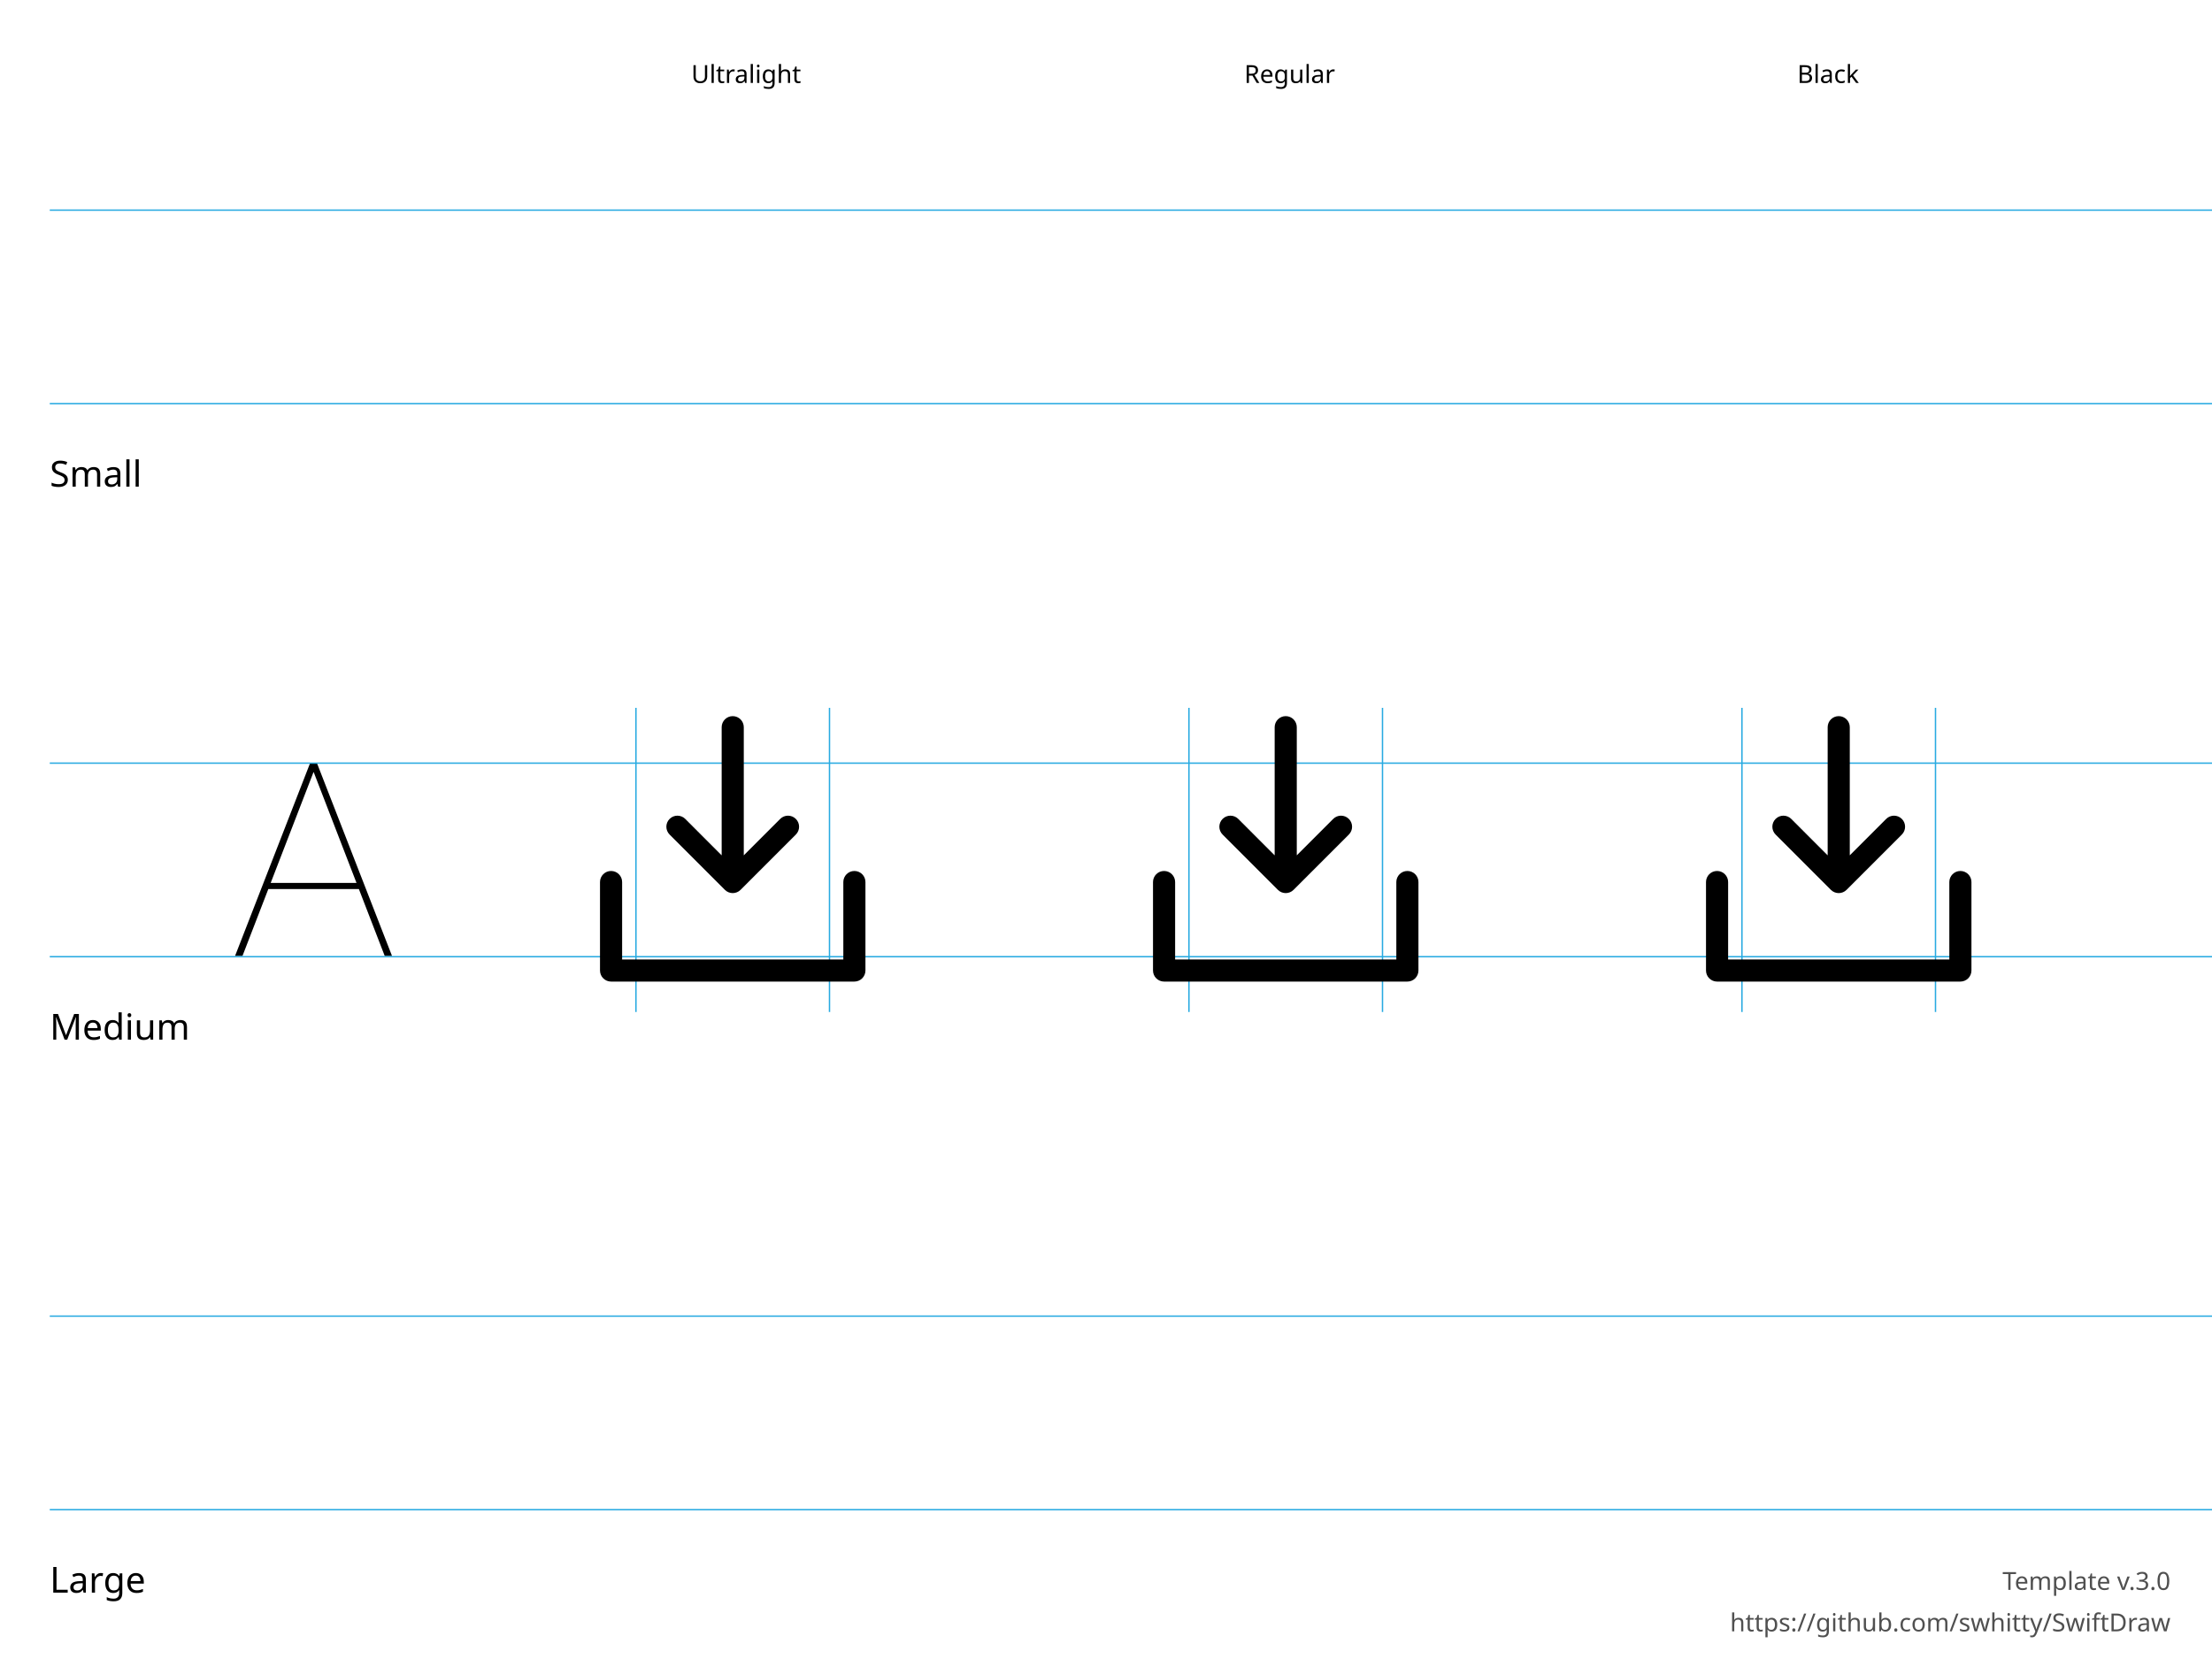
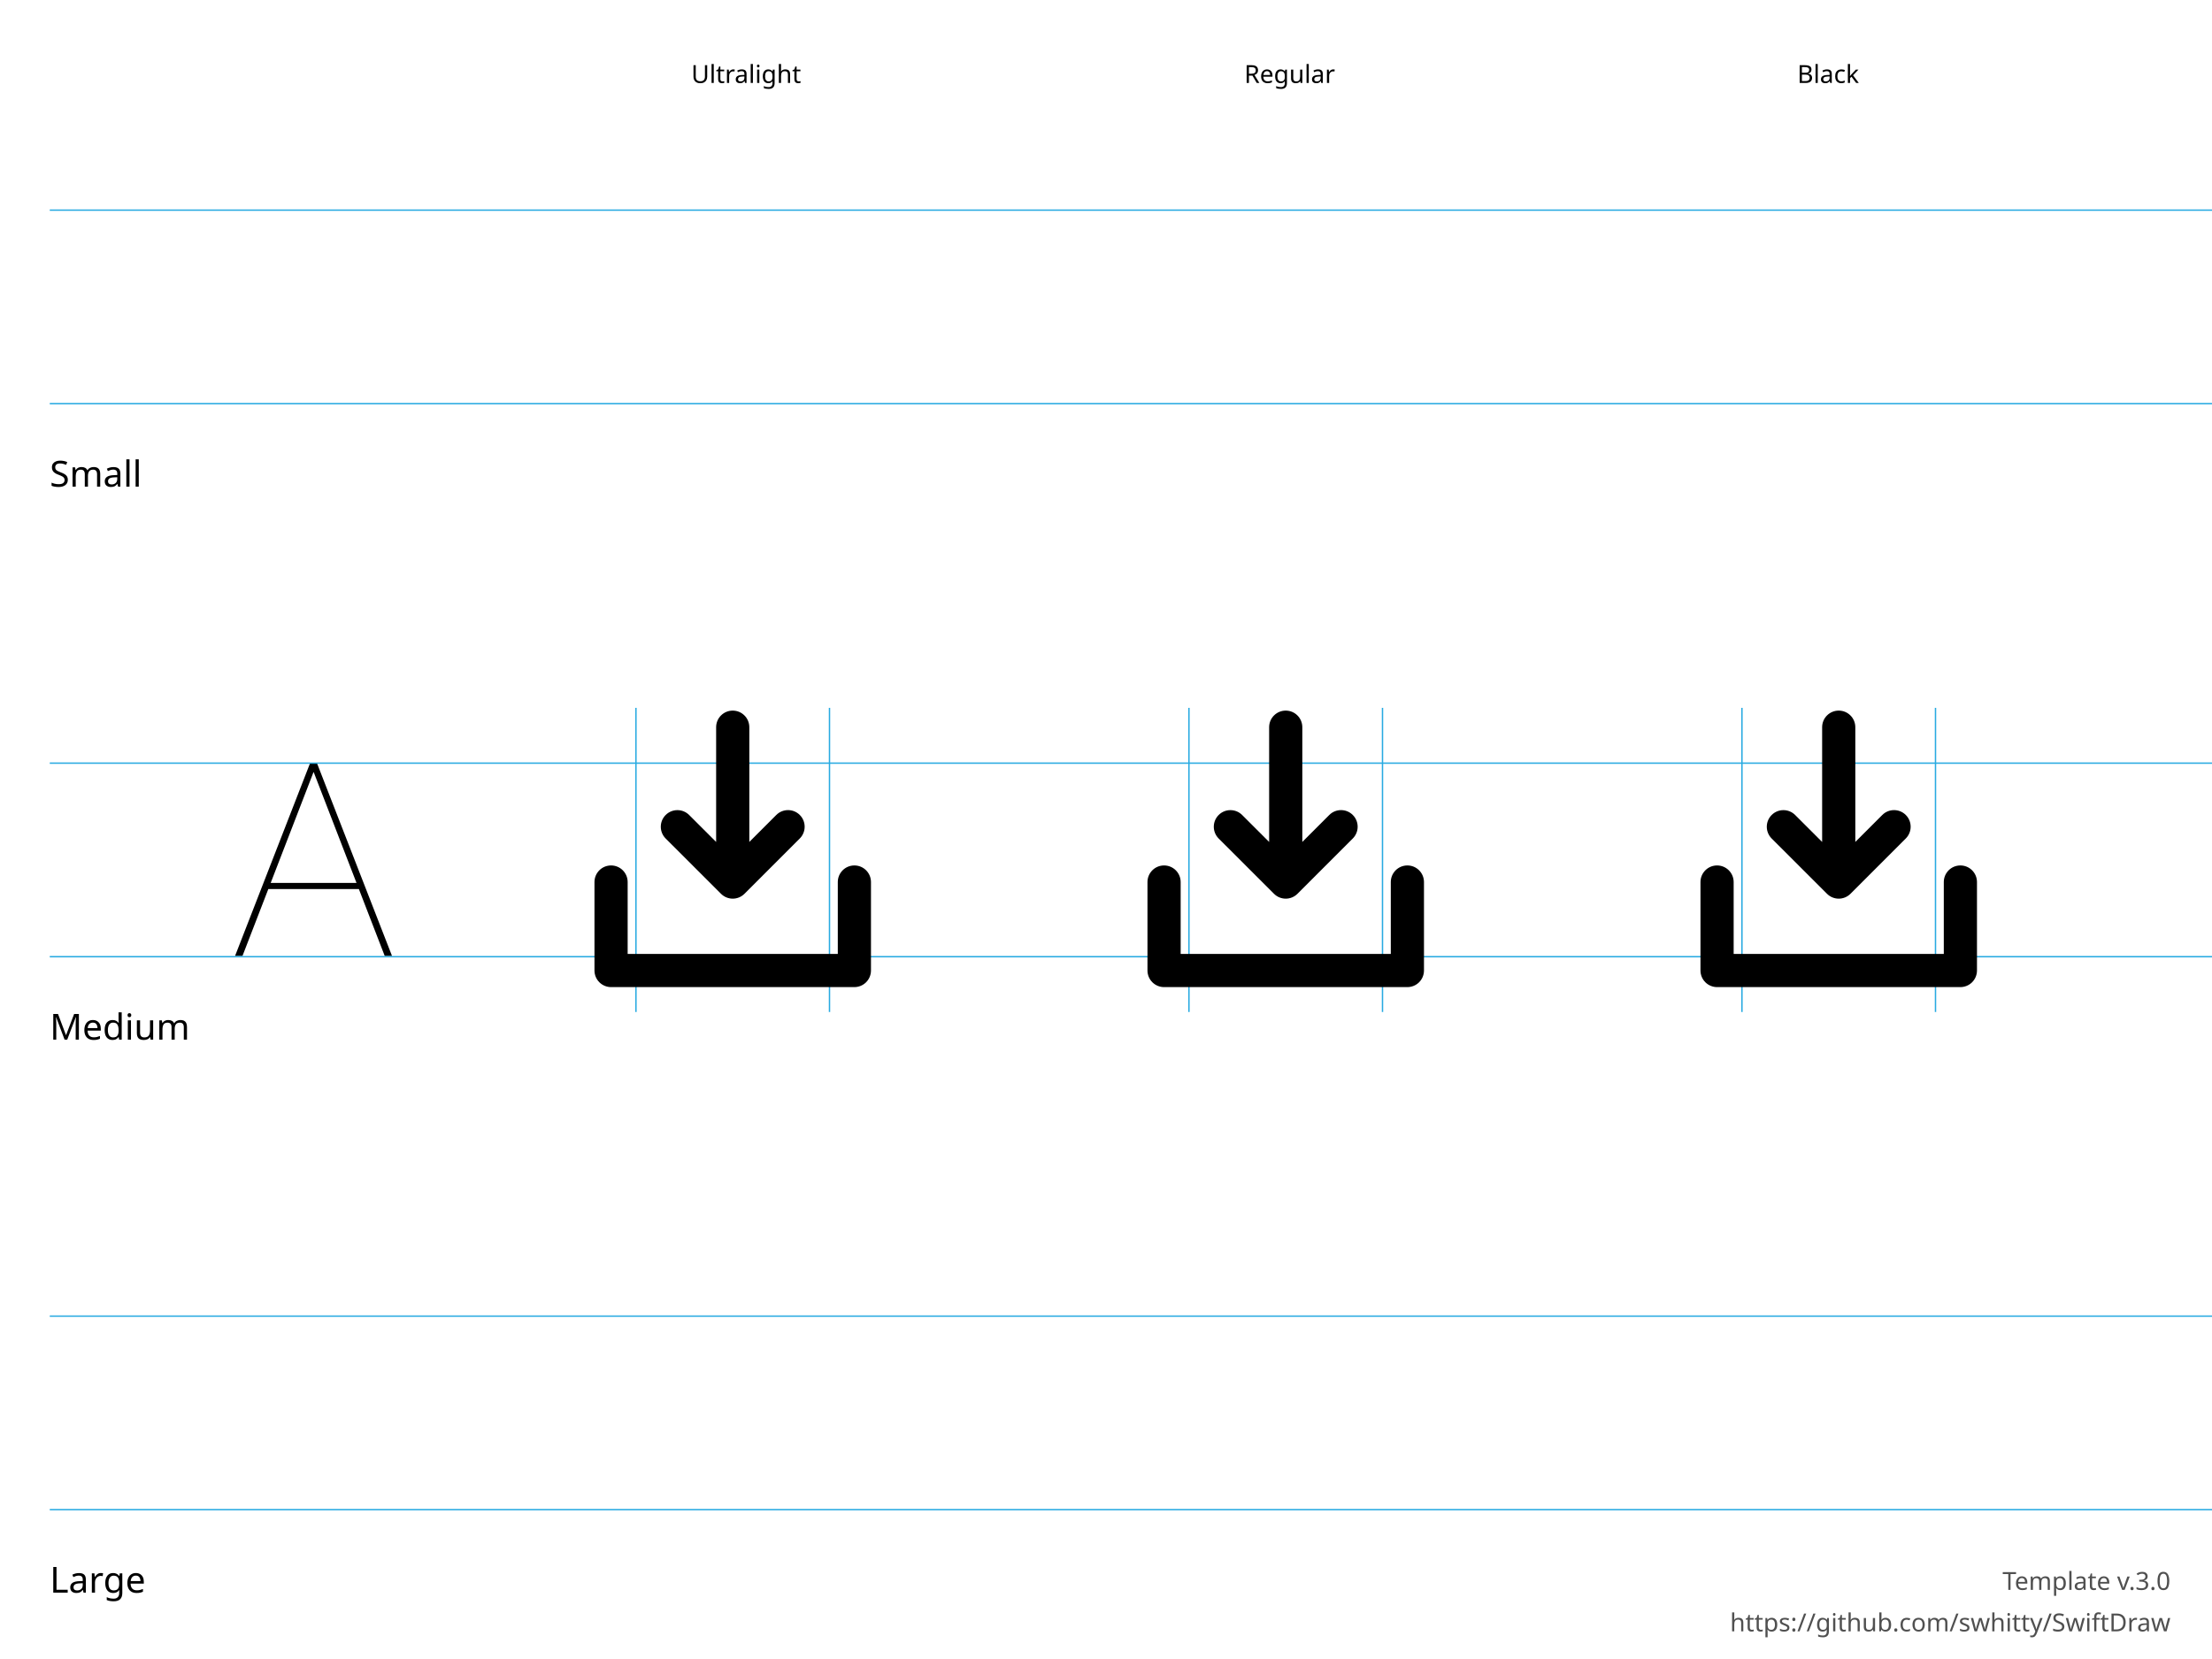
<svg xmlns="http://www.w3.org/2000/svg" height="600" width="800">
  <g id="Notes" font-family="LucidaGrande, 'Lucida Grande', sans-serif" font-size="13">
    <rect fill="white" height="600.0" width="800.0" x="0.0" y="0.0" />
    <g font-size="13">
      <text x="18.0" y="176.0">Small</text>
      <text x="18.0" y="376.0">Medium</text>
      <text x="18.0" y="576.0">Large</text>
    </g>
    <g font-size="9">
      <text x="250.0" y="30.0">Ultralight</text>
      <text x="450.0" y="30.0">Regular</text>
      <text x="650.0" y="30.0">Black</text>
      <text id="template-version" fill="#505050" text-anchor="end" x="785.0" y="575.0">Template v.3.0</text>
      <a href="https://github.com/swhitty/SwiftDraw">
        <text fill="#505050" text-anchor="end" x="785.0" y="590.0">https://github.com/swhitty/SwiftDraw</text>
      </a>
    </g>
  </g>
  <g id="Guides" stroke="rgb(39, 170, 225)" stroke-width="0.5">
    <path id="Capline-S" d="M18,76 l800,0" />
    <path id="H-reference" d="M85,145.755 L87.685,145.755 L113.369,79.287 L114.052,79.287 L114.052,76 L112.148,76 L85,145.755 Z M95.693,121.536 L130.996,121.536 L130.263,119.313 L96.474,119.313 L95.693,121.536 Z M139.15,145.755 L141.787,145.755 L114.638,76 L113.466,76 L113.466,79.287 L139.15,145.755 Z" stroke="none" transform="translate(0,200)" />
    <path id="Baseline-S" d="M18,146 l800,0" />
    <path id="left-margin-Ultralight-M" d="M230,256 l0,110" />
    <path id="right-margin-Ultralight-M" d="M300,256 l0,110" />
    <path id="left-margin-Regular-M" d="M430,256 l0,110" />
    <path id="right-margin-Regular-M" d="M500,256 l0,110" />
    <path id="left-margin-Black-M" d="M630,256 l0,110" />
    <path id="right-margin-Black-M" d="M700,256 l0,110" />
    <path id="Capline-M" d="M18,276 l800,0" />
    <path id="Baseline-M" d="M18,346 l800,0" />
    <path id="Capline-L" d="M18,476 l800,0" />
    <path id="Baseline-L" d="M18,546 l800,0" />
  </g>
  <g id="Symbols">
    <g id="Ultralight-M" transform="translate(0,200)">
-       <path d="M313,119 L313,151 C313,152.061 312.579,153.078 311.828,153.828 C311.078,154.579 310.061,155 309,155 L221,155 C219.939,155 218.922,154.579 218.172,153.828 C217.421,153.078 217,152.061 217,151 L217,119 C217,116.791 218.791,115 221,115 C223.209,115 225,116.791 225,119 L225,147 L305,147 L305,119 C305,116.791 306.791,115 309,115 C311.209,115 313,116.791 313,119 Z M262.17,121.83 C262.92,122.581 263.938,123.003 265,123.003 C266.062,123.003 267.08,122.581 267.83,121.83 L287.83,101.83 C289.392,100.267 289.391,97.734 287.829,96.171 C286.266,94.609 283.733,94.608 282.17,96.17 L269,109.345 L269,63 C269,60.791 267.209,59 265,59 C262.791,59 261,60.791 261,63 L261,109.345 L247.83,96.17 C246.267,94.608 243.734,94.608 242.171,96.171 C240.608,97.734 240.608,100.267 242.17,101.83 Z" />
+       <path d="M315,119 L315,151 C315,152.591 314.368,154.117 313.243,155.243 C312.117,156.368 310.591,157 309,157 L221,157 C219.409,157 217.883,156.368 216.757,155.243 C215.632,154.117 215,152.591 215,151 L215,119 C215,115.686 217.686,113 221,113 C224.314,113 227,115.686 227,119 L227,145 L303,145 L303,119 C303,115.686 305.686,113 309,113 C312.314,113 315,115.686 315,119 Z M260.755,123.245 C261.881,124.375 263.41,125.01 265.005,125.01 C266.6,125.01 268.129,124.375 269.255,123.245 L289.255,103.245 C291.602,100.898 291.602,97.092 289.255,94.745 C286.908,92.398 283.102,92.398 280.755,94.745 L271,104.5 L271,63 C271,59.686 268.314,57 265,57 C261.686,57 259,59.686 259,63 L259,104.5 L249.245,94.755 C246.898,92.408 243.092,92.408 240.745,94.755 C238.398,97.102 238.398,100.908 240.745,103.255 Z" />
    </g>
    <g id="Regular-M" transform="translate(0,200)">
-       <path d="M513,119 L513,151 C513,152.061 512.579,153.078 511.828,153.828 C511.078,154.579 510.061,155 509,155 L421,155 C419.939,155 418.922,154.579 418.172,153.828 C417.421,153.078 417,152.061 417,151 L417,119 C417,116.791 418.791,115 421,115 C423.209,115 425,116.791 425,119 L425,147 L505,147 L505,119 C505,116.791 506.791,115 509,115 C511.209,115 513,116.791 513,119 Z M462.17,121.83 C462.92,122.581 463.938,123.003 465,123.003 C466.062,123.003 467.08,122.581 467.83,121.83 L487.83,101.83 C489.392,100.267 489.391,97.734 487.829,96.171 C486.266,94.609 483.733,94.608 482.17,96.17 L469,109.345 L469,63 C469,60.791 467.209,59 465,59 C462.791,59 461,60.791 461,63 L461,109.345 L447.83,96.17 C446.267,94.608 443.734,94.608 442.171,96.171 C440.608,97.734 440.608,100.267 442.17,101.83 Z" />
+       <path d="M515,119 L515,151 C515,152.591 514.368,154.117 513.243,155.243 C512.117,156.368 510.591,157 509,157 L421,157 C419.409,157 417.883,156.368 416.757,155.243 C415.632,154.117 415,152.591 415,151 L415,119 C415,115.686 417.686,113 421,113 C424.314,113 427,115.686 427,119 L427,145 L503,145 L503,119 C503,115.686 505.686,113 509,113 C512.314,113 515,115.686 515,119 Z M460.755,123.245 C461.881,124.375 463.41,125.01 465.005,125.01 C466.6,125.01 468.129,124.375 469.255,123.245 L489.255,103.245 C491.602,100.898 491.602,97.092 489.255,94.745 C486.908,92.398 483.102,92.398 480.755,94.745 L471,104.5 L471,63 C471,59.686 468.314,57 465,57 C461.686,57 459,59.686 459,63 L459,104.5 L449.245,94.755 C446.898,92.408 443.092,92.408 440.745,94.755 C438.398,97.102 438.398,100.908 440.745,103.255 Z" />
    </g>
    <g id="Black-M" transform="translate(0,200)">
-       <path d="M713,119 L713,151 C713,152.061 712.579,153.078 711.828,153.828 C711.078,154.579 710.061,155 709,155 L621,155 C619.939,155 618.922,154.579 618.172,153.828 C617.421,153.078 617,152.061 617,151 L617,119 C617,116.791 618.791,115 621,115 C623.209,115 625,116.791 625,119 L625,147 L705,147 L705,119 C705,116.791 706.791,115 709,115 C711.209,115 713,116.791 713,119 Z M662.17,121.83 C662.92,122.581 663.938,123.003 665,123.003 C666.062,123.003 667.08,122.581 667.83,121.83 L687.83,101.83 C689.392,100.267 689.391,97.734 687.829,96.171 C686.266,94.609 683.733,94.608 682.17,96.17 L669,109.345 L669,63 C669,60.791 667.209,59 665,59 C662.791,59 661,60.791 661,63 L661,109.345 L647.83,96.17 C646.267,94.608 643.734,94.608 642.171,96.171 C640.608,97.734 640.608,100.267 642.17,101.83 Z" />
+       <path d="M715,119 L715,151 C715,152.591 714.368,154.117 713.243,155.243 C712.117,156.368 710.591,157 709,157 L621,157 C619.409,157 617.883,156.368 616.757,155.243 C615.632,154.117 615,152.591 615,151 L615,119 C615,115.686 617.686,113 621,113 C624.314,113 627,115.686 627,119 L627,145 L703,145 L703,119 C703,115.686 705.686,113 709,113 C712.314,113 715,115.686 715,119 Z M660.755,123.245 C661.881,124.375 663.41,125.01 665.005,125.01 C666.6,125.01 668.129,124.375 669.255,123.245 L689.255,103.245 C691.602,100.898 691.602,97.092 689.255,94.745 C686.908,92.398 683.102,92.398 680.755,94.745 L671,104.5 L671,63 C671,59.686 668.314,57 665,57 C661.686,57 659,59.686 659,63 L659,104.5 L649.245,94.755 C646.898,92.408 643.092,92.408 640.745,94.755 C638.398,97.102 638.398,100.908 640.745,103.255 Z" />
    </g>
  </g>
</svg>
